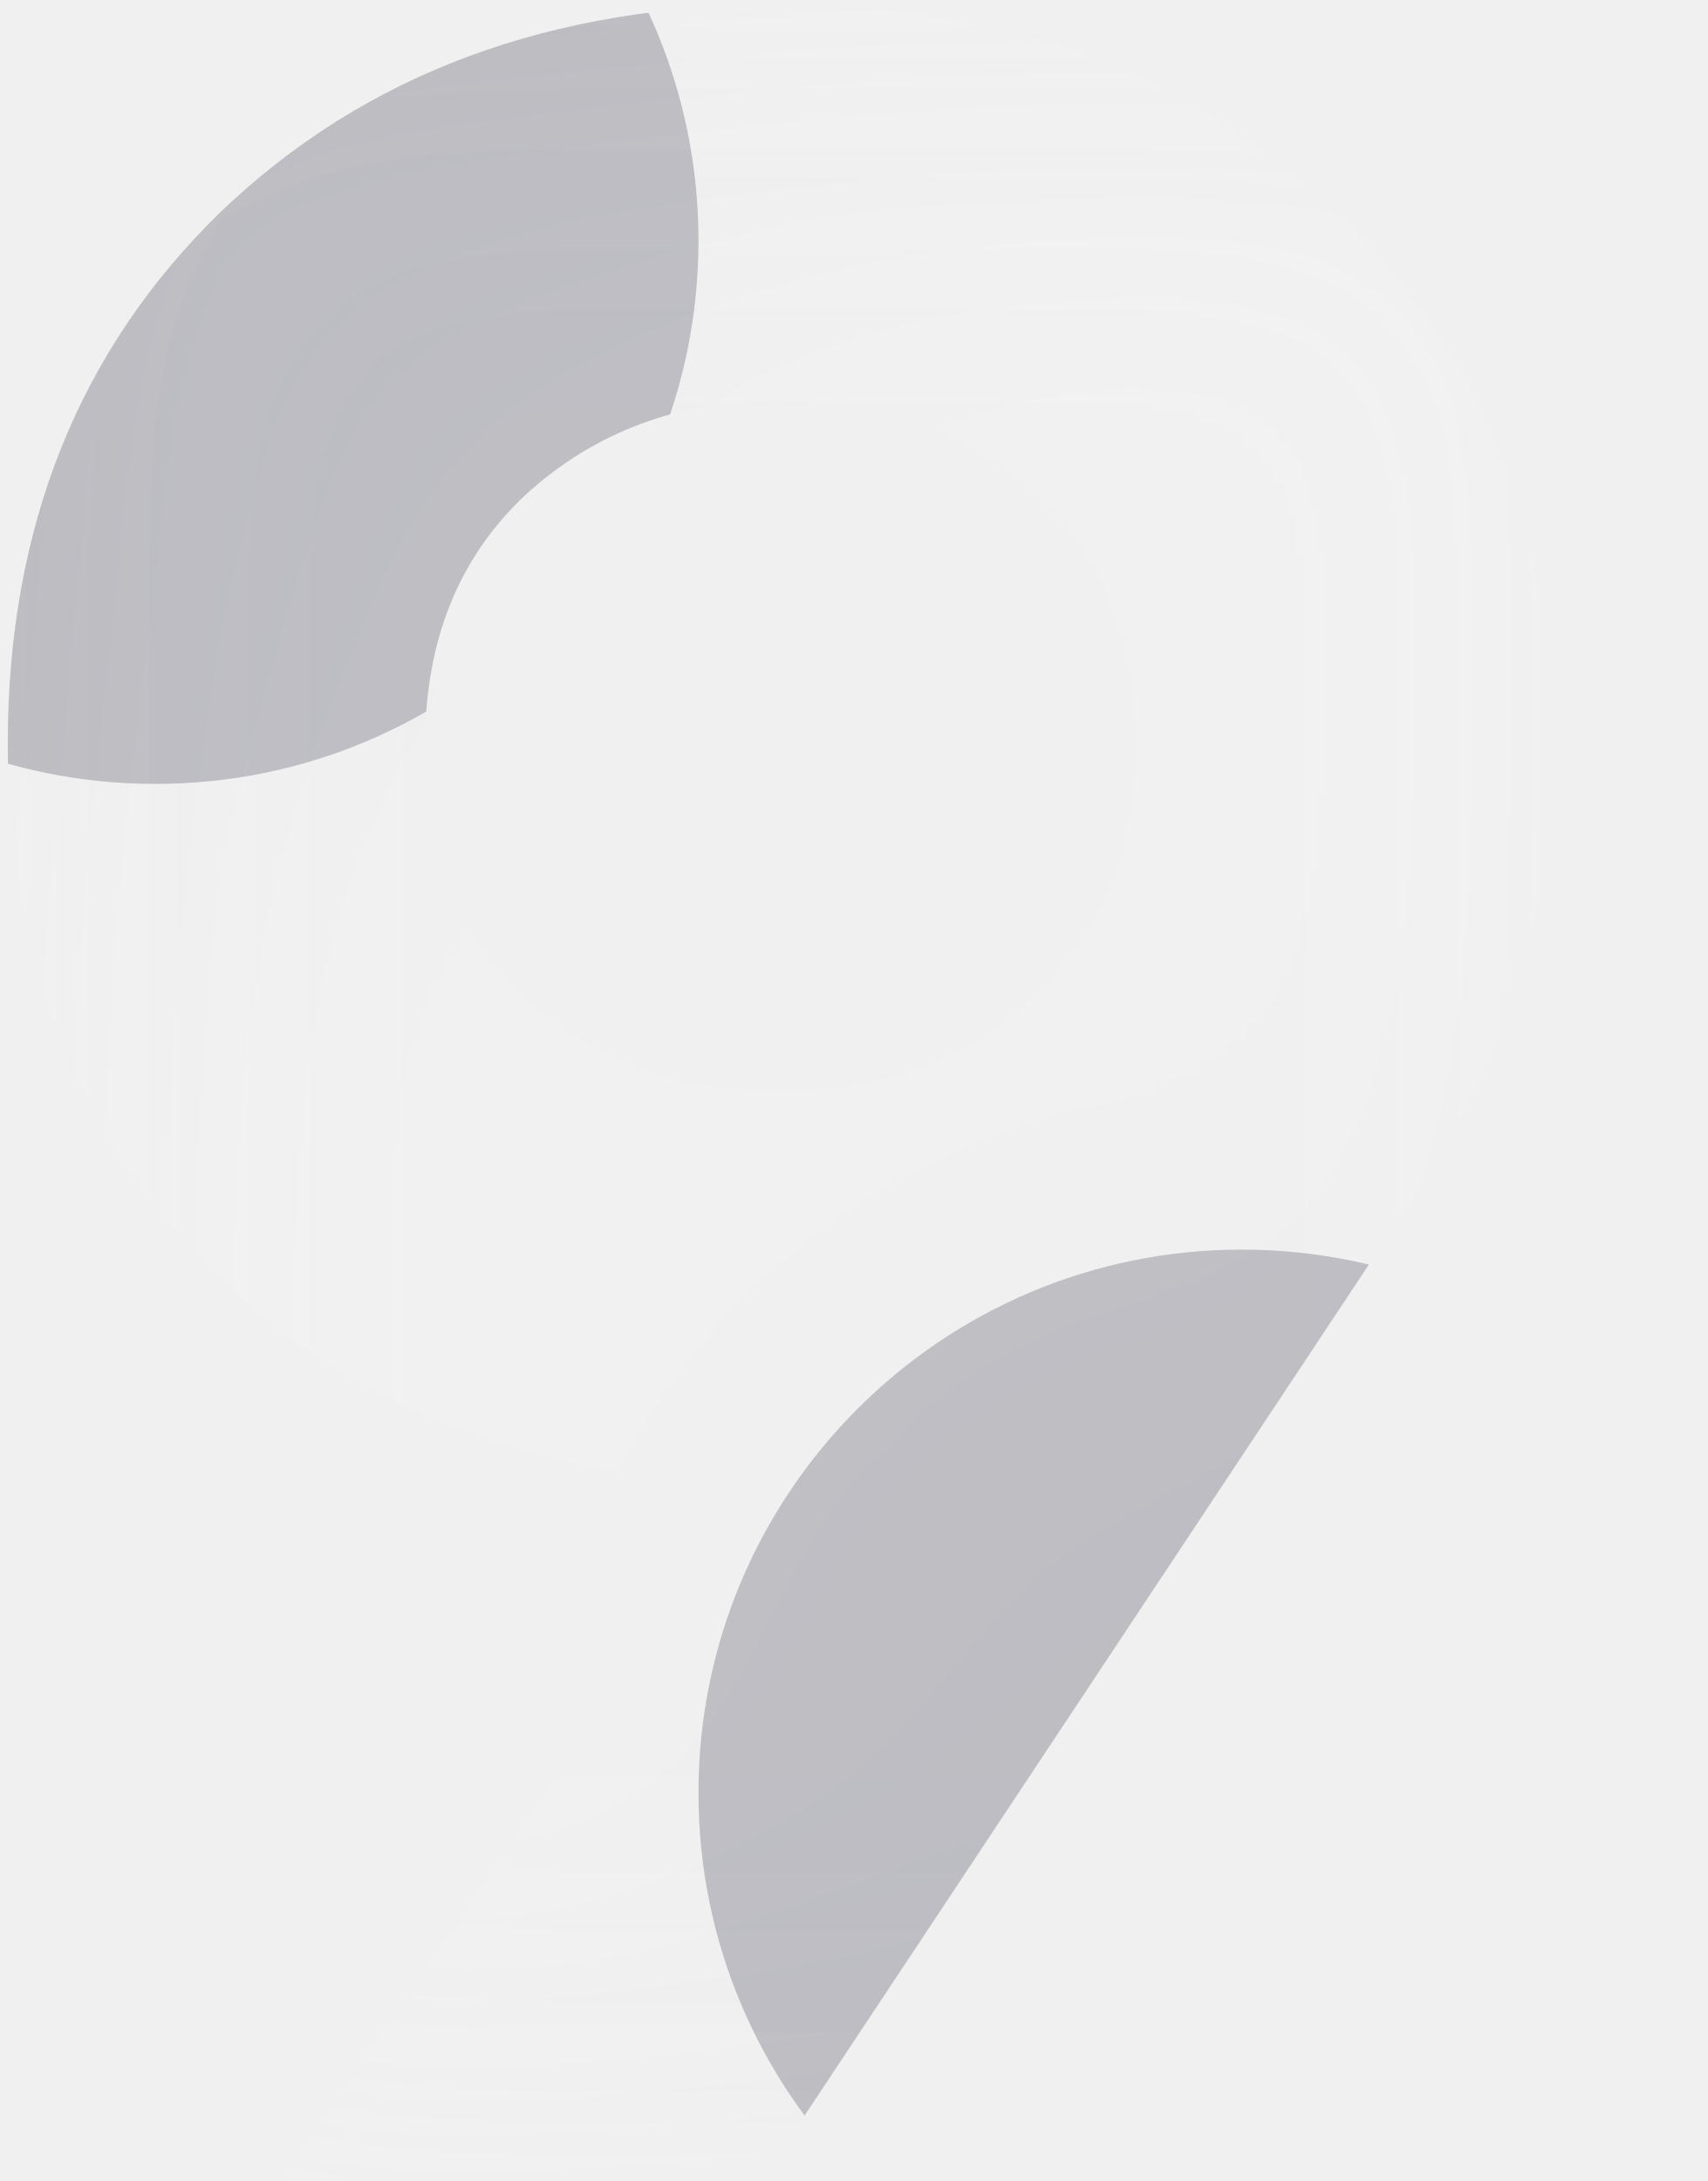
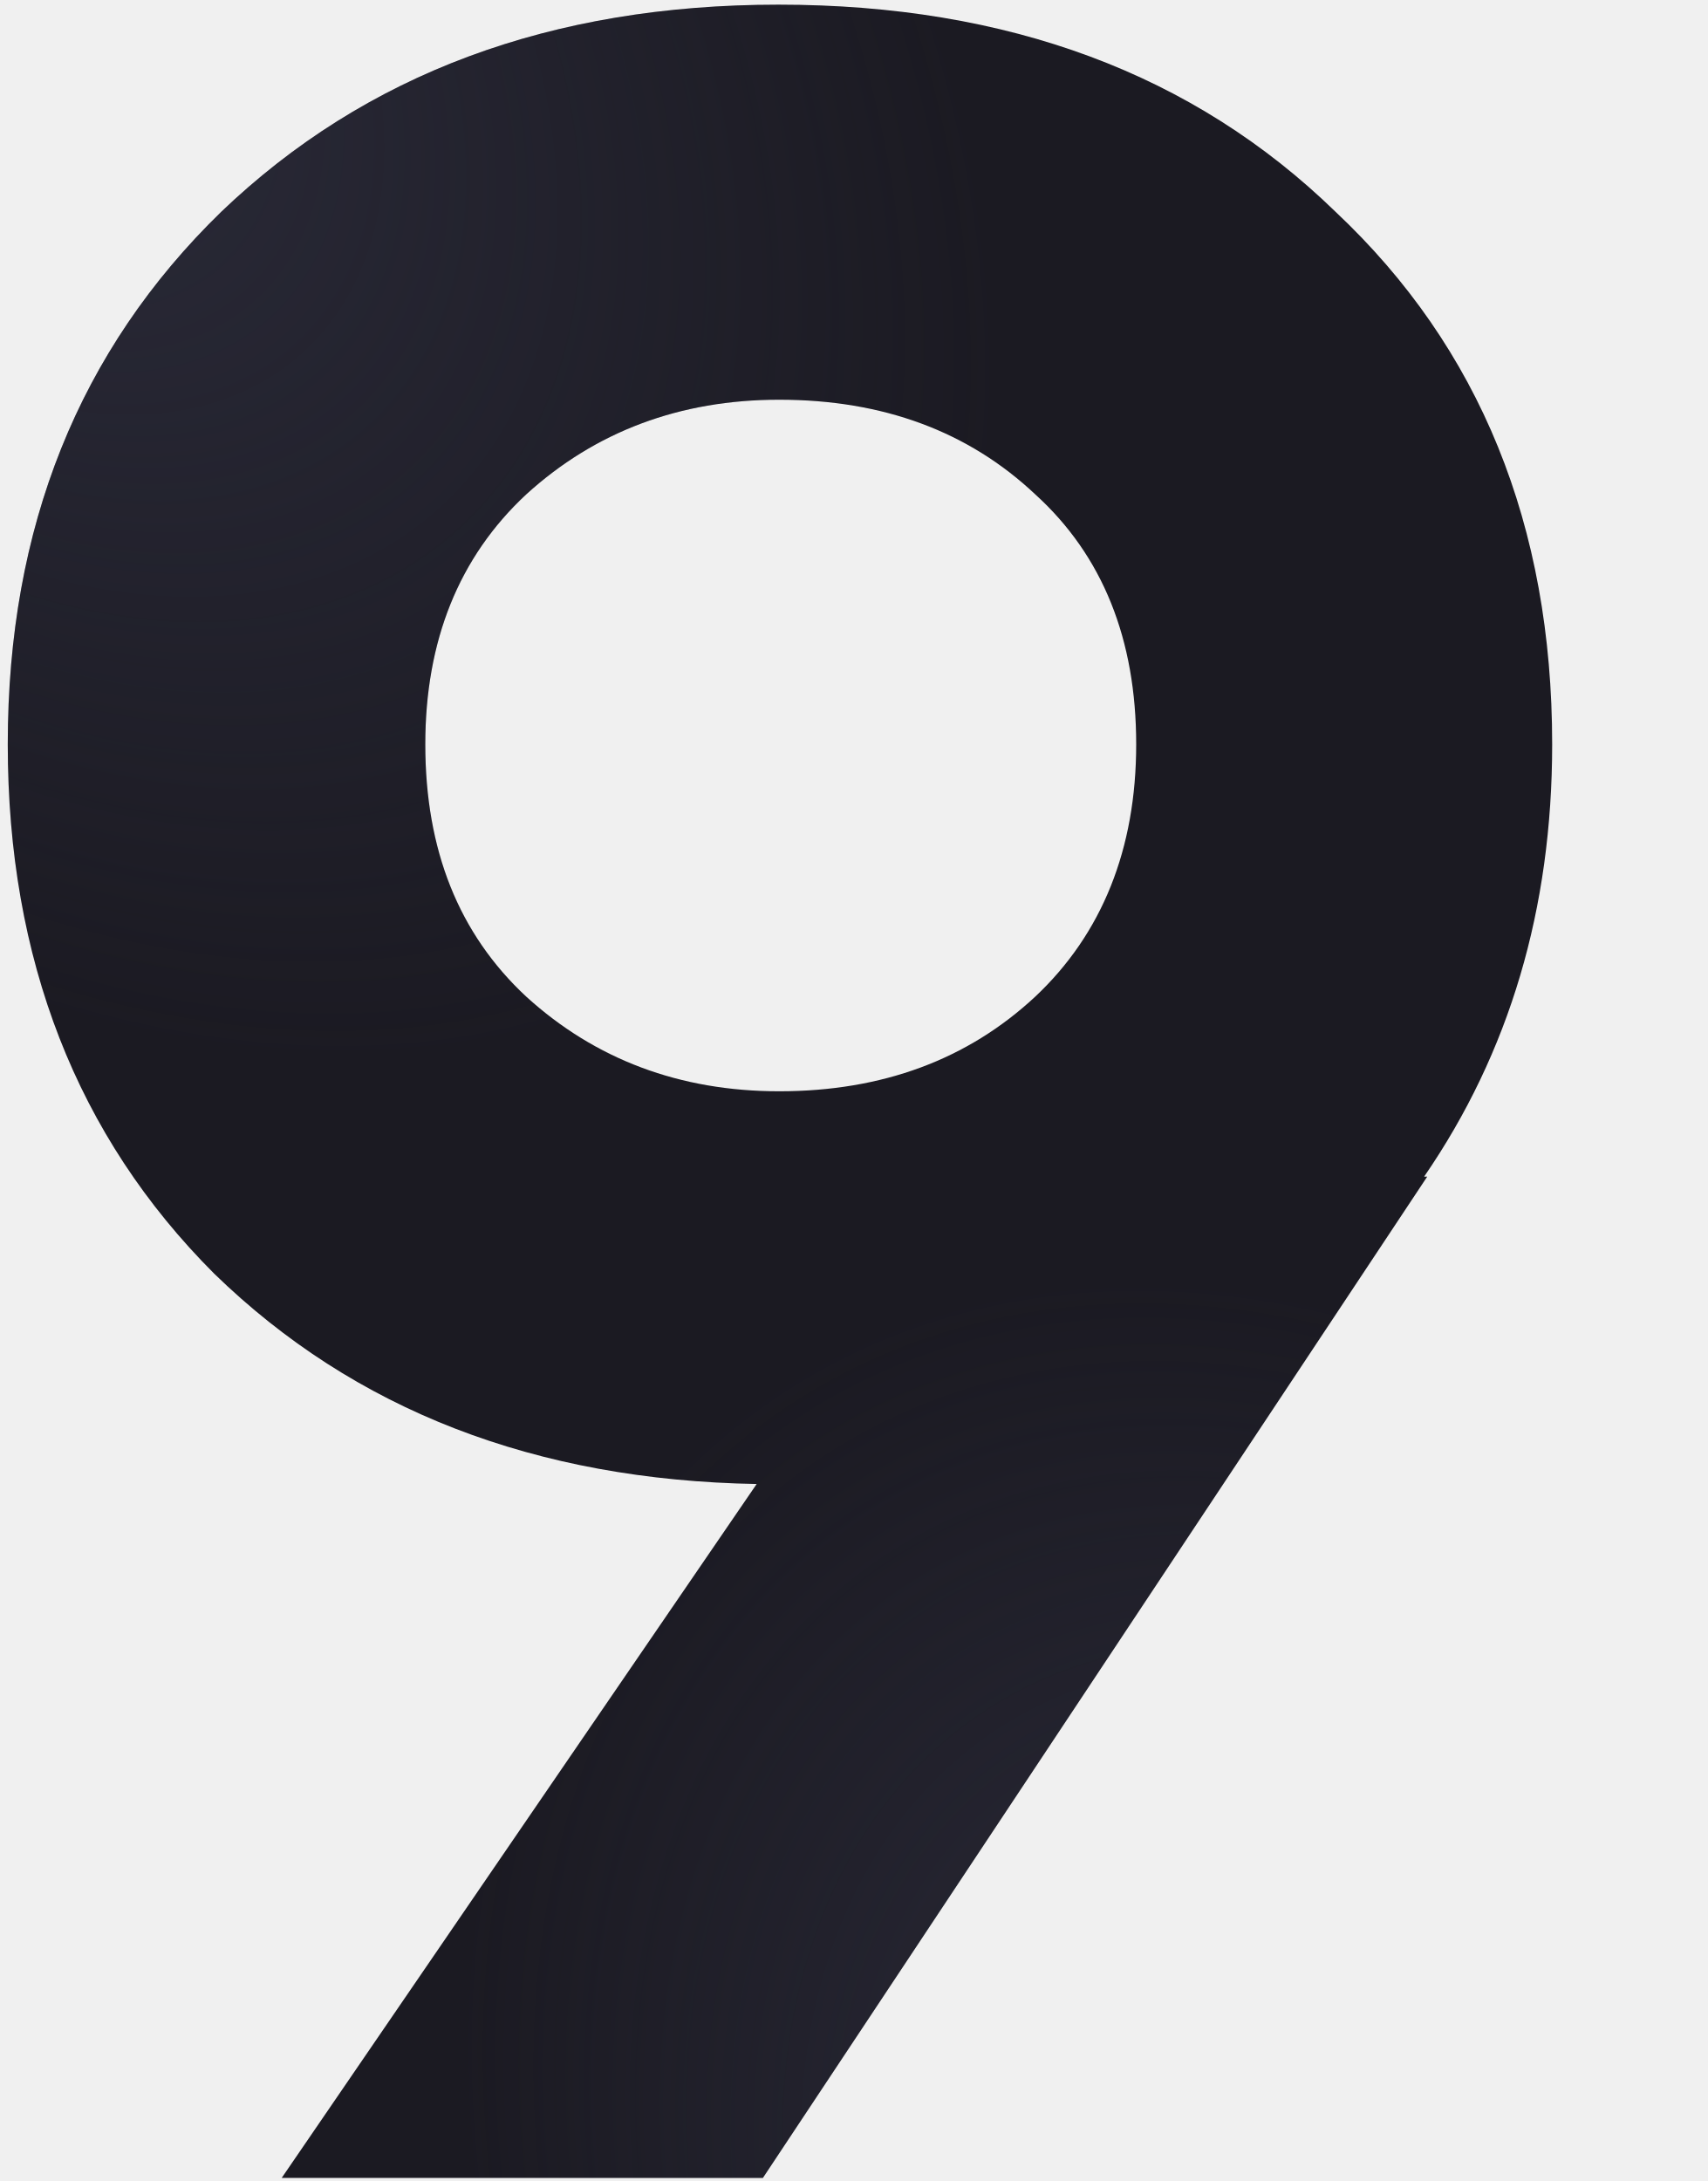
- <svg xmlns="http://www.w3.org/2000/svg" width="220" height="281" viewBox="0 0 220 281" fill="none">
-   <mask id="mask0_507_1349" style="mask-type:alpha" maskUnits="userSpaceOnUse" x="1" y="0" width="199" height="281">
-     <path d="M200 95.894C200 117.071 194.505 135.633 183.515 151.58H183.907L98.341 280.6H36.325L97.556 191.188C69.034 190.665 45.746 181.646 27.69 164.129C9.897 146.352 1 123.607 1 95.894C1 67.92 10.158 45.045 28.475 27.267C47.054 9.489 70.997 0.6 100.304 0.6C129.872 0.6 153.815 9.489 172.132 27.267C190.711 44.783 200 67.659 200 95.894ZM54.773 95.894C54.773 109.489 59.091 120.339 67.726 128.443C76.623 136.548 87.482 140.6 100.304 140.6C113.649 140.6 124.639 136.548 133.274 128.443C141.909 120.339 146.227 109.489 146.227 95.894C146.227 82.299 141.909 71.581 133.274 63.737C124.639 55.633 113.649 51.581 100.304 51.581C87.482 51.581 76.623 55.633 67.726 63.737C59.091 71.842 54.773 82.561 54.773 95.894Z" fill="white" />
-   </mask>
-   <g mask="url(#mask0_507_1349)">
-     <circle opacity="0.3" cx="160" cy="231" r="70" fill="#36374A" />
-     <circle opacity="0.3" cx="20" cy="31" r="70" fill="#36374A" />
-     <g filter="url(#filter0_b_507_1349)">
-       <path d="M200 95.894C200 117.071 194.505 135.633 183.515 151.58H183.907L98.341 280.6H36.325L97.556 191.188C69.034 190.665 45.746 181.646 27.69 164.129C9.897 146.352 1 123.607 1 95.894C1 67.92 10.158 45.045 28.475 27.267C47.054 9.489 70.997 0.6 100.304 0.6C129.872 0.6 153.815 9.489 172.132 27.267C190.711 44.783 200 67.659 200 95.894ZM54.773 95.894C54.773 109.489 59.091 120.339 67.726 128.443C76.623 136.548 87.482 140.6 100.304 140.6C113.649 140.6 124.639 136.548 133.274 128.443C141.909 120.339 146.227 109.489 146.227 95.894C146.227 82.299 141.909 71.581 133.274 63.737C124.639 55.633 113.649 51.581 100.304 51.581C87.482 51.581 76.623 55.633 67.726 63.737C59.091 71.842 54.773 82.561 54.773 95.894Z" fill="white" fill-opacity="0.06" />
-     </g>
-   </g>
-   <defs>
-     <filter id="filter0_b_507_1349" x="-69" y="-69.4" width="339" height="420" filterUnits="userSpaceOnUse" color-interpolation-filters="sRGB">
-       <feFlood flood-opacity="0" result="BackgroundImageFix" />
-       <feGaussianBlur in="BackgroundImage" stdDeviation="35" />
-       <feComposite in2="SourceAlpha" operator="in" result="effect1_backgroundBlur_507_1349" />
-       <feBlend mode="normal" in="SourceGraphic" in2="effect1_backgroundBlur_507_1349" result="shape" />
-     </filter>
-   </defs>
+ <svg xmlns="http://www.w3.org/2000/svg" version="1.1" id="Layer_1" x="0px" y="0px" viewBox="0 0 220 281" style="enable-background:new 0 0 220 281;" xml:space="preserve">
+   <style type="text/css">
+ 	.st0{fill:#1B1A22;}
+ 	.st1{fill:url(#SVGID_1_);fill-opacity:0.7;}
+ 	.st2{fill:url(#SVGID_2_);fill-opacity:0.6;}
+ </style>
+   <path class="st0" d="M200,95.9c0,21.2-5.5,39.7-16.5,55.7h0.4l-85.6,129h-62l61.2-89.4c-28.5-0.5-51.8-9.5-69.9-27.1  C9.9,146.4,1,123.6,1,95.9c0-28,9.2-50.8,27.5-68.6C47.1,9.5,71,0.6,100.3,0.6c29.6,0,53.5,8.9,71.8,26.7  C190.7,44.8,200,67.7,200,95.9z M54.8,95.9c0,13.6,4.3,24.4,13,32.5c8.9,8.1,19.8,12.2,32.6,12.2c13.3,0,24.3-4.1,33-12.2  c8.6-8.1,13-19,13-32.5s-4.3-24.3-13-32.2c-8.6-8.1-19.6-12.2-33-12.2c-12.8,0-23.7,4.1-32.6,12.2C59.1,71.8,54.8,82.6,54.8,95.9z" />
+   <radialGradient id="SVGID_1_" cx="-392.588" cy="639.701" r="1" gradientTransform="matrix(-76.0004 -120.4999 -89.5293 56.4669 27612.144 -83130.758)" gradientUnits="userSpaceOnUse">
+     <stop offset="0" style="stop-color:#36374A" />
+     <stop offset="1" style="stop-color:#36374A;stop-opacity:0" />
+     <stop offset="1" style="stop-color:#1B1A22;stop-opacity:0" />
+   </radialGradient>
+   <path class="st1" d="M200,95.9c0,21.2-5.5,39.7-16.5,55.7h0.4l-85.6,129h-62l61.2-89.4c-28.5-0.5-51.8-9.5-69.9-27.1  C9.9,146.4,1,123.6,1,95.9c0-28,9.2-50.8,27.5-68.6C47.1,9.5,71,0.6,100.3,0.6c29.6,0,53.5,8.9,71.8,26.7  C190.7,44.8,200,67.7,200,95.9z M54.8,95.9c0,13.6,4.3,24.4,13,32.5c8.9,8.1,19.8,12.2,32.6,12.2c13.3,0,24.3-4.1,33-12.2  c8.6-8.1,13-19,13-32.5s-4.3-24.3-13-32.2c-8.6-8.1-19.6-12.2-33-12.2c-12.8,0-23.7,4.1-32.6,12.2C59.1,71.8,54.8,82.6,54.8,95.9z" />
+   <radialGradient id="SVGID_2_" cx="-385.585" cy="641.584" r="1" gradientTransform="matrix(99.9997 116.9998 81.3477 -69.5278 -13631.981 89722.281)" gradientUnits="userSpaceOnUse">
+     <stop offset="0" style="stop-color:#36374A" />
+     <stop offset="1" style="stop-color:#36374A;stop-opacity:0" />
+   </radialGradient>
+   <path class="st2" d="M200,95.9c0,21.2-5.5,39.7-16.5,55.7h0.4l-85.6,129h-62l61.2-89.4c-28.5-0.5-51.8-9.5-69.9-27.1  C9.9,146.4,1,123.6,1,95.9c0-28,9.2-50.8,27.5-68.6C47.1,9.5,71,0.6,100.3,0.6c29.6,0,53.5,8.9,71.8,26.7  C190.7,44.8,200,67.7,200,95.9z M54.8,95.9c0,13.6,4.3,24.4,13,32.5c8.9,8.1,19.8,12.2,32.6,12.2c13.3,0,24.3-4.1,33-12.2  c8.6-8.1,13-19,13-32.5s-4.3-24.3-13-32.2c-8.6-8.1-19.6-12.2-33-12.2c-12.8,0-23.7,4.1-32.6,12.2C59.1,71.8,54.8,82.6,54.8,95.9z" />
</svg>
